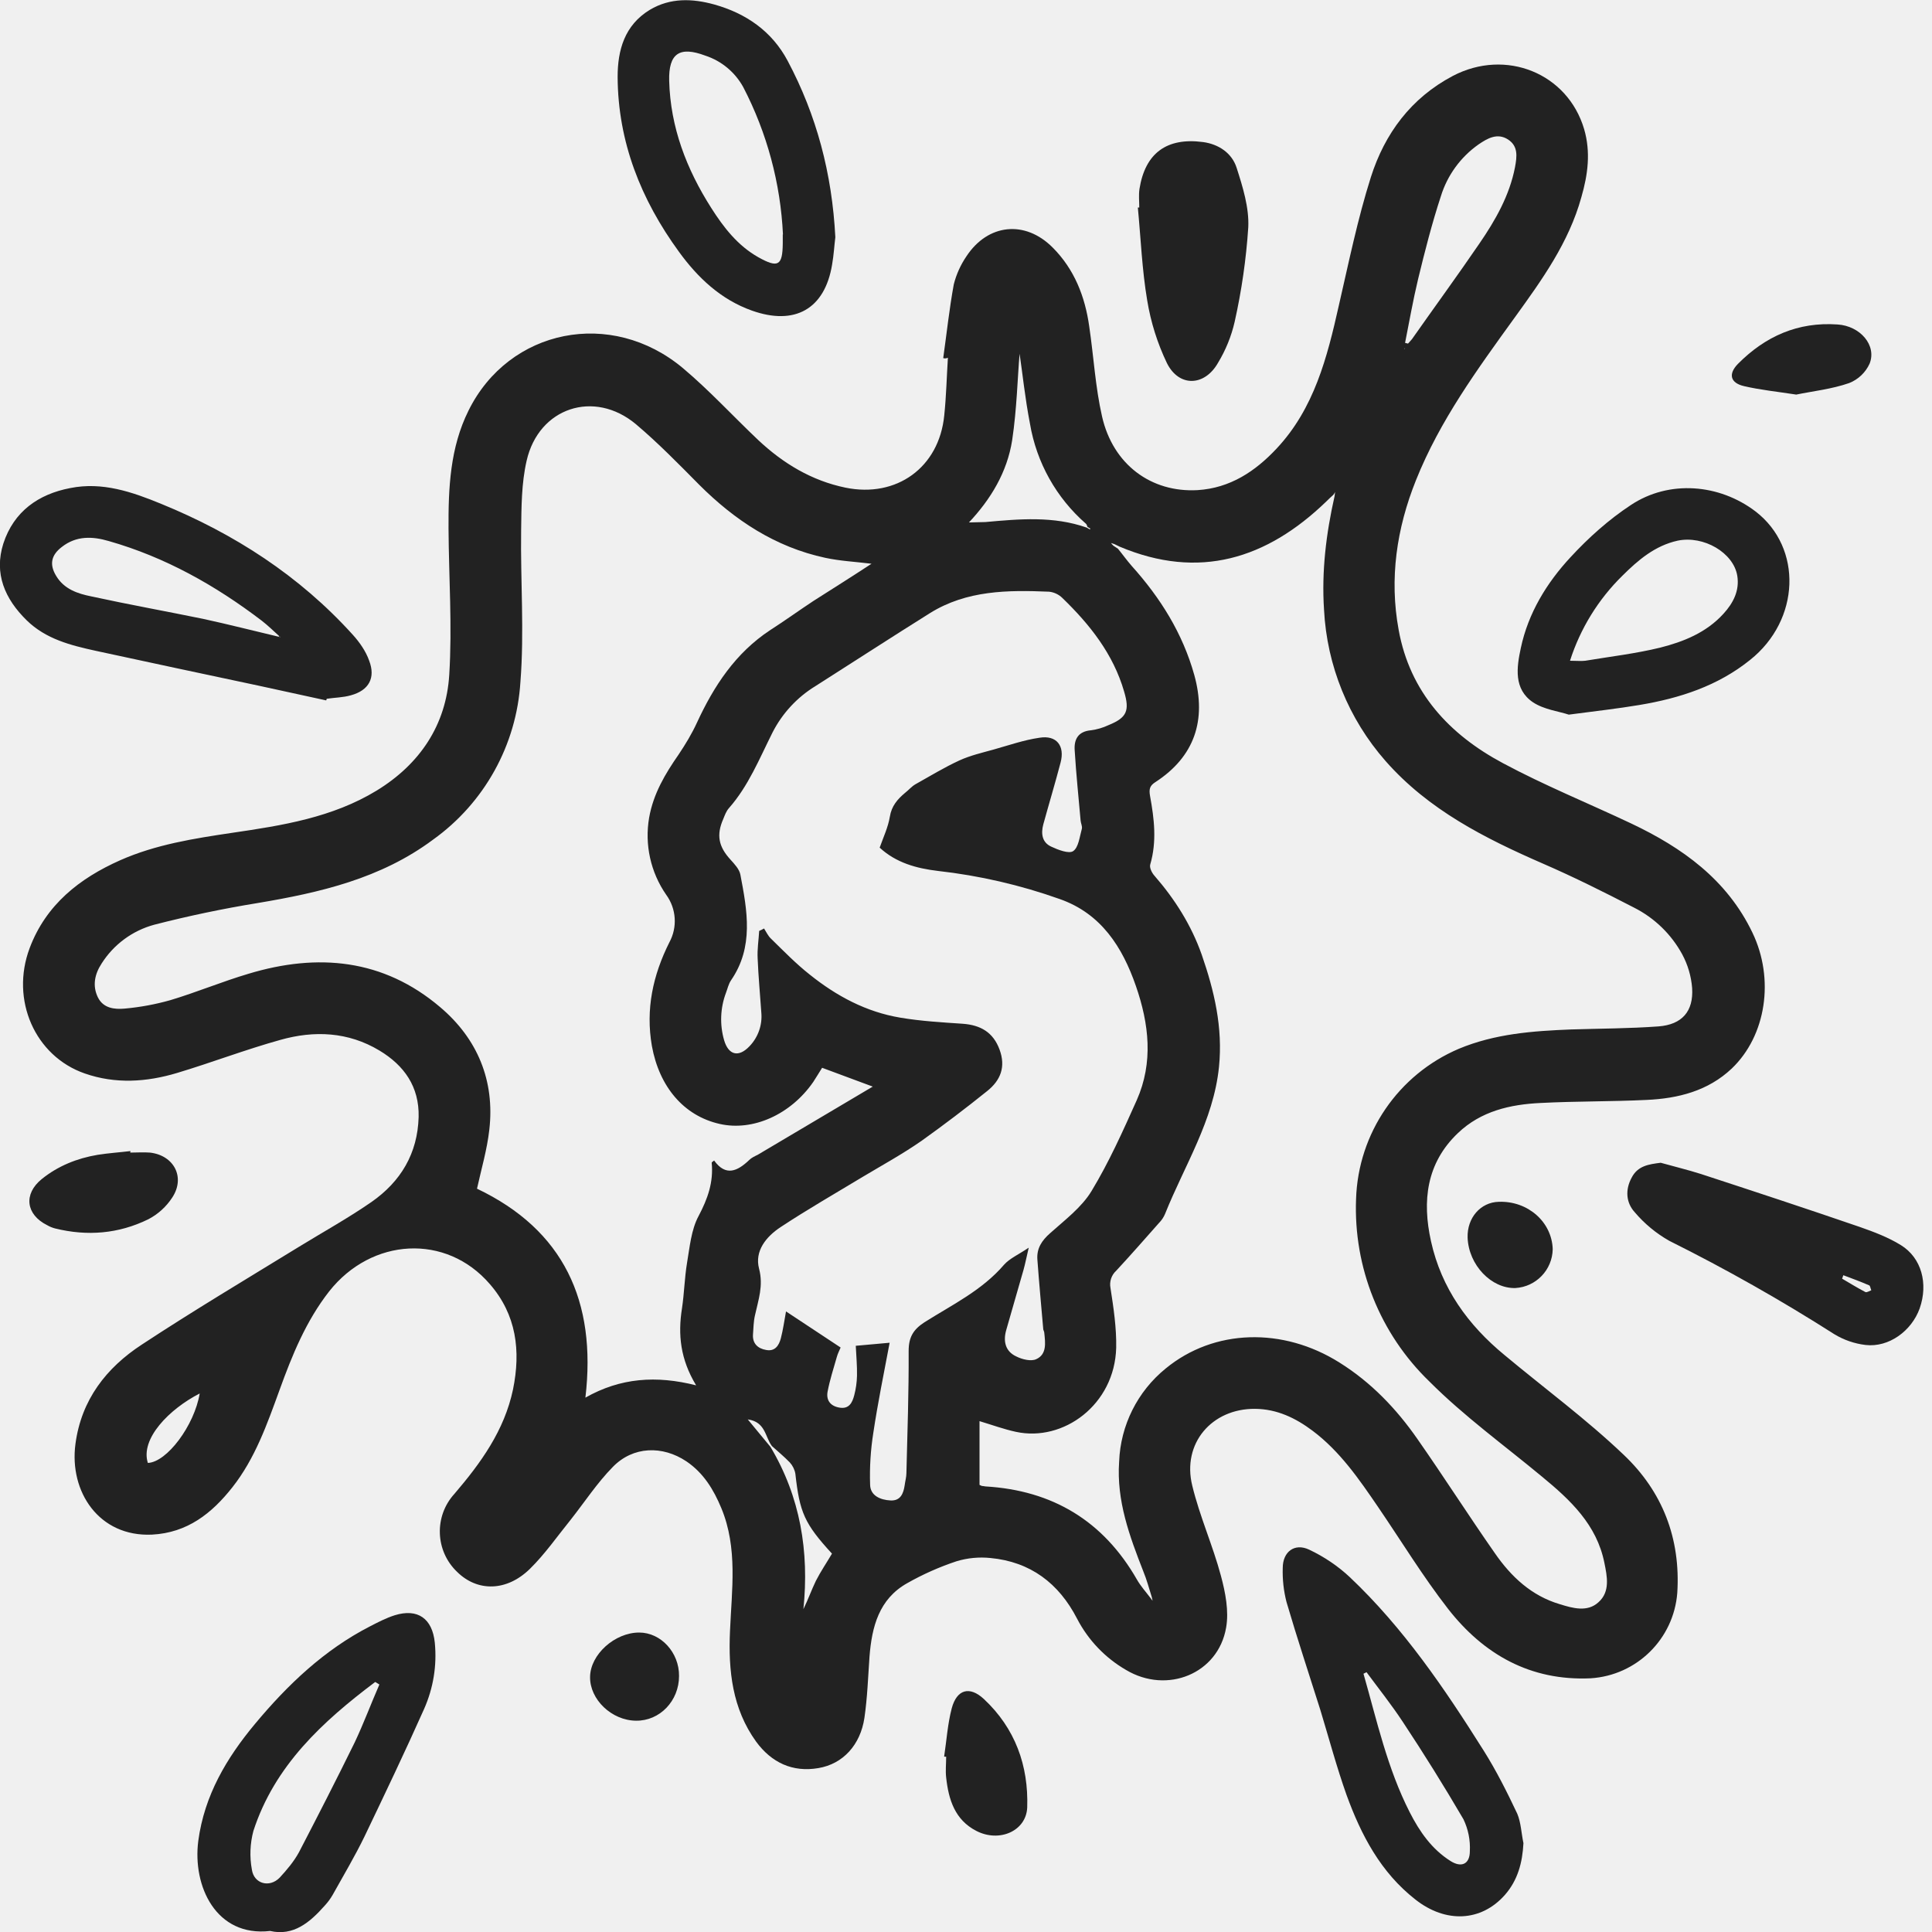
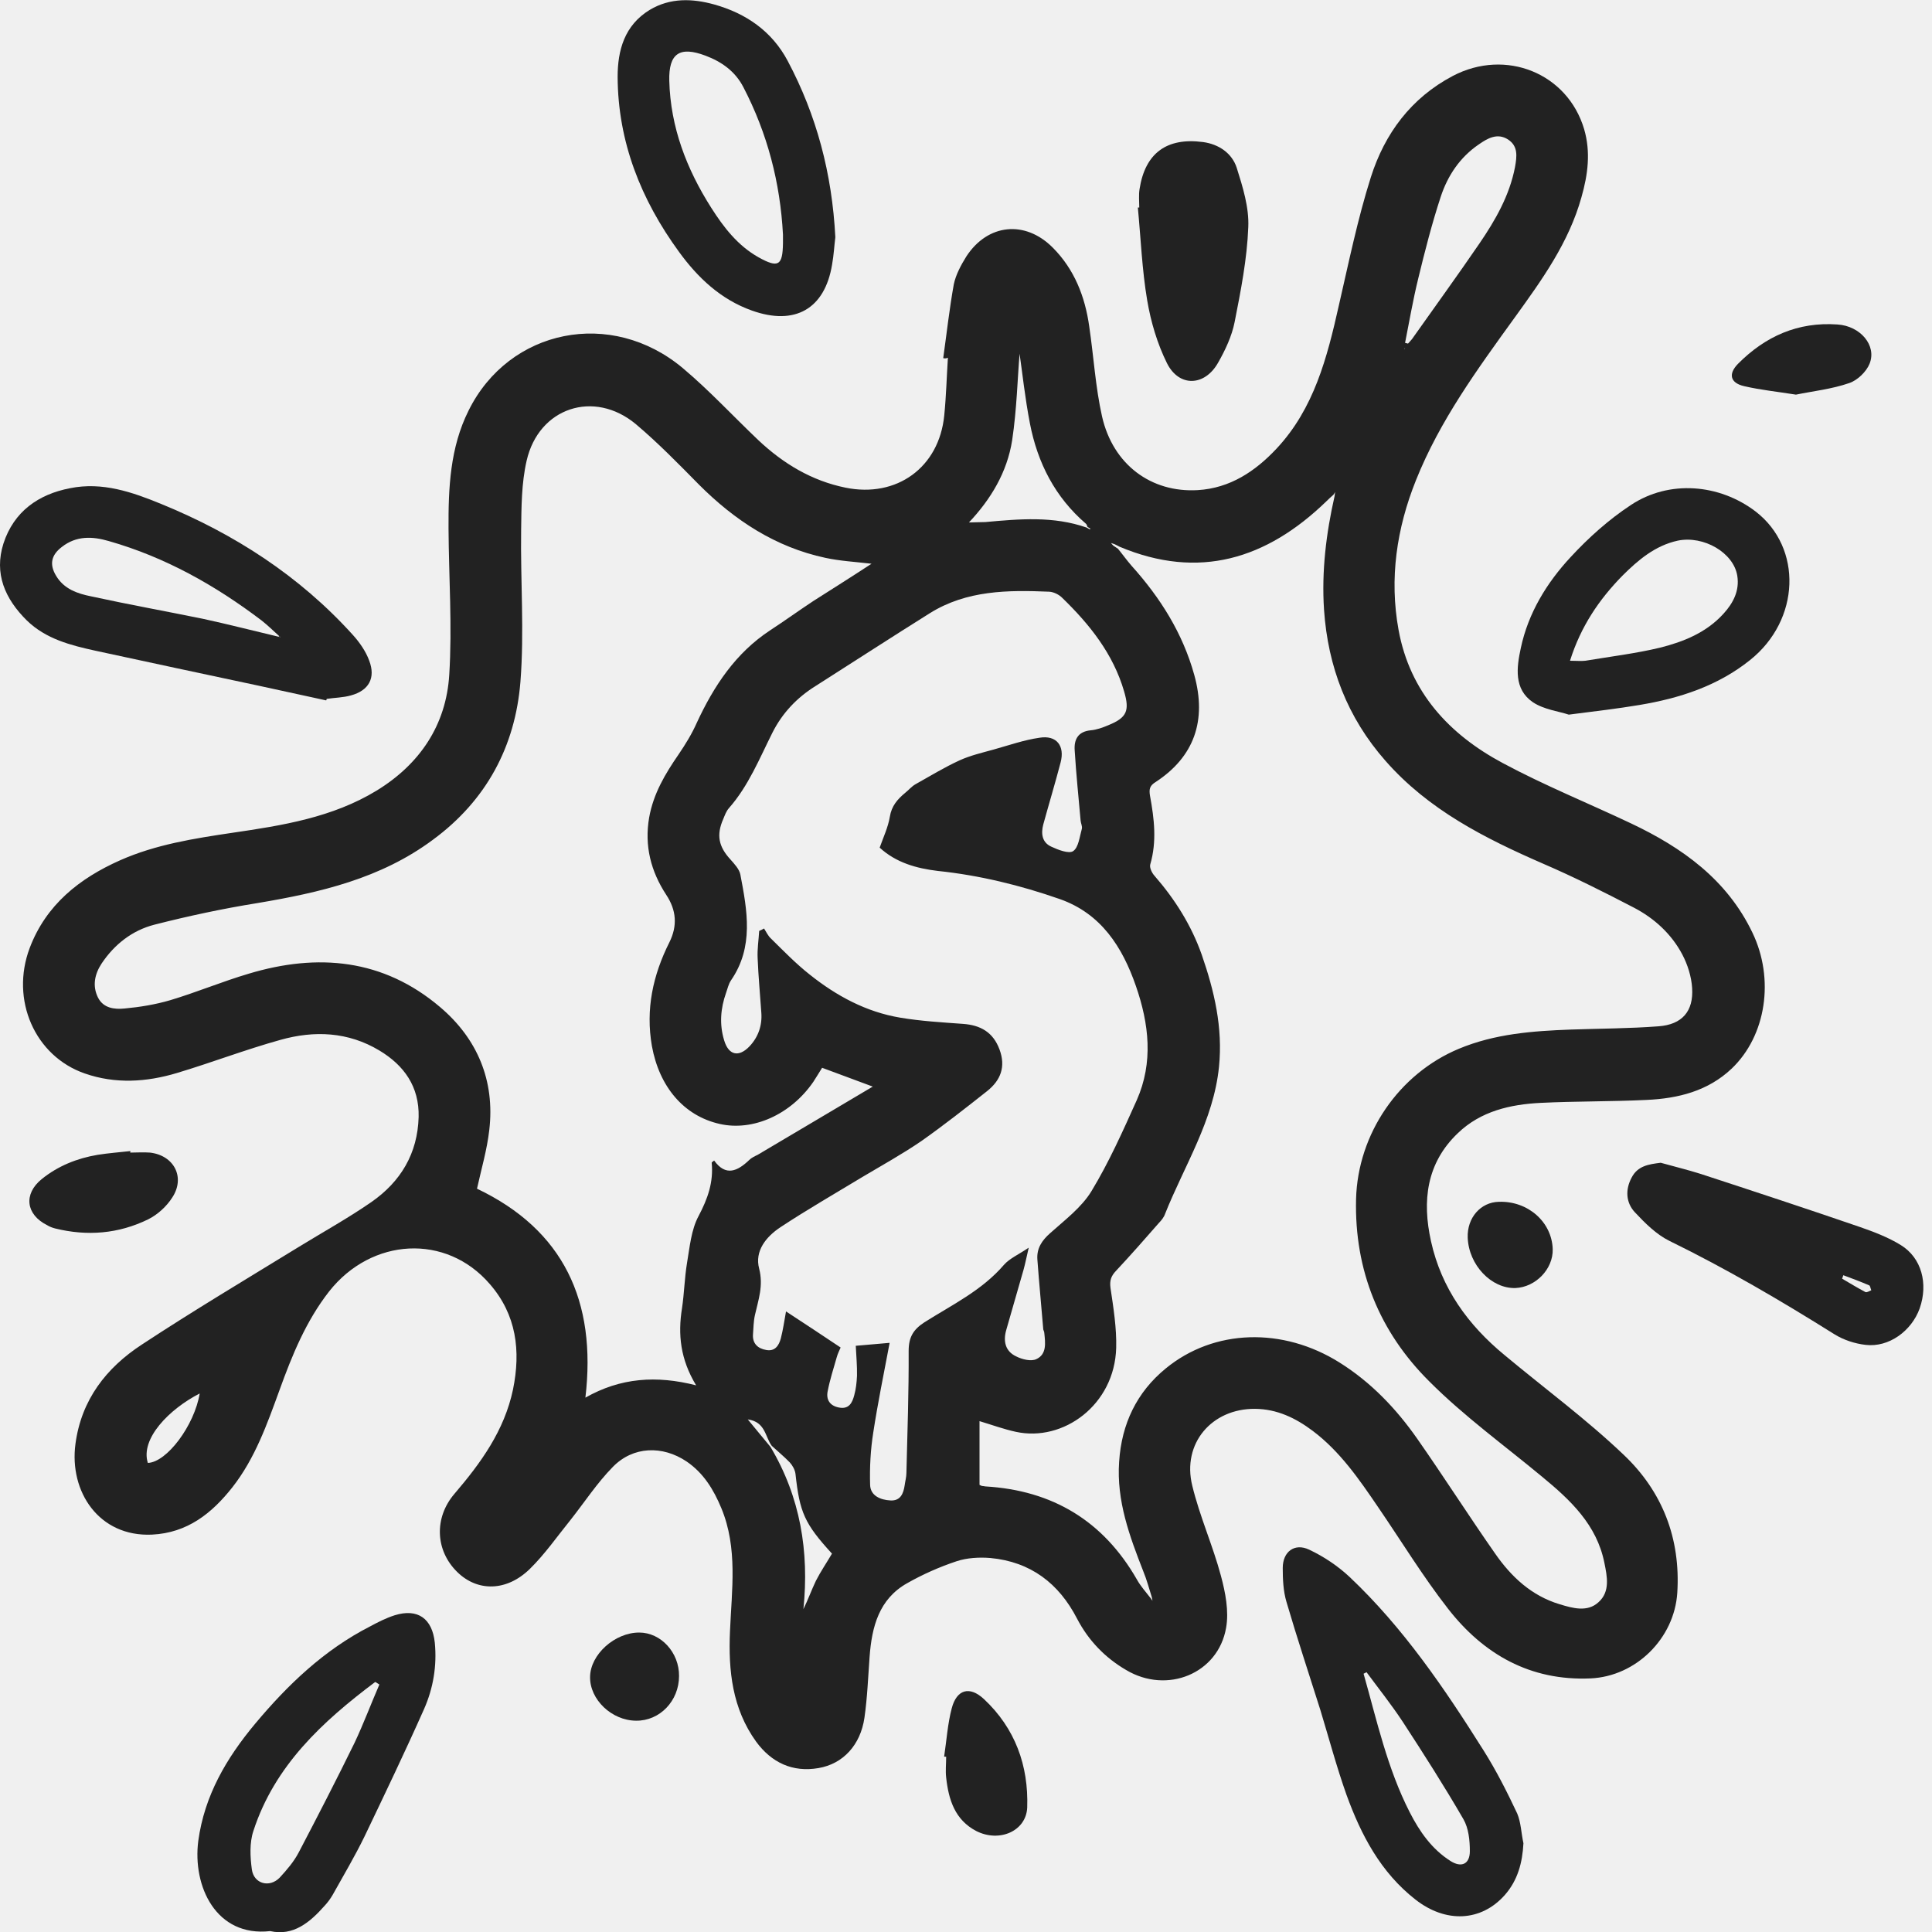
- <svg xmlns="http://www.w3.org/2000/svg" width="19" height="19" fill="none">
-   <g clip-path="url(#clip0_252_6345)" fill="#222">
-     <path d="M9.276 3.522c.034-.243.06-.486.104-.726a.87.87 0 01.124-.275c.21-.32.576-.36.848-.087.214.214.319.483.36.777.044.297.06.596.126.885.107.471.482.75.94.724.32-.02.567-.185.776-.408.37-.394.498-.897.612-1.405.098-.425.185-.853.316-1.266.136-.427.394-.777.805-.994.522-.274 1.13-.026 1.292.523.066.226.037.447-.027.668-.123.447-.388.814-.653 1.181-.367.508-.739 1.016-.974 1.604-.19.474-.263.967-.17 1.472.111.613.497 1.028 1.025 1.31.408.219.84.394 1.261.593.503.238.943.552 1.193 1.074.219.455.136 1.013-.204 1.337-.233.22-.527.294-.836.308-.347.017-.695.012-1.042.03-.3.014-.588.08-.814.296-.311.296-.353.668-.265 1.064.102.462.364.824.724 1.12.391.326.804.63 1.171.98.38.36.561.821.527 1.358a.912.912 0 01-.853.84c-.592.027-1.052-.235-1.402-.684-.248-.319-.459-.666-.687-1-.187-.274-.375-.548-.644-.75-.168-.126-.35-.214-.567-.216-.425-.003-.719.34-.617.755.073.302.202.588.282.887.044.163.08.348.051.51-.078.453-.58.657-.984.416a1.245 1.245 0 01-.481-.503c-.18-.35-.46-.561-.853-.598a.852.852 0 00-.333.032 2.717 2.717 0 00-.486.216c-.277.156-.347.428-.37.722-.014.202-.021.403-.05.603-.04.265-.21.452-.452.493-.255.044-.462-.054-.613-.26-.235-.326-.274-.698-.257-1.086.017-.406.078-.817-.085-1.21-.076-.183-.175-.346-.343-.46-.236-.158-.525-.15-.724.054-.155.158-.277.345-.415.52-.132.163-.253.338-.401.483-.229.224-.516.226-.715.03a.549.549 0 01-.027-.768c.26-.304.491-.623.576-1.026.078-.381.034-.736-.228-1.037-.43-.499-1.162-.457-1.58.072-.228.292-.364.627-.488.97-.122.335-.24.673-.464.957-.202.256-.442.447-.79.465-.522.024-.816-.423-.753-.892.058-.435.304-.749.653-.977.506-.333 1.028-.644 1.546-.962.238-.146.484-.282.712-.44.287-.2.454-.476.464-.836.007-.299-.143-.508-.386-.654-.306-.184-.64-.199-.975-.104-.342.095-.675.223-1.015.325-.3.09-.606.11-.907.005-.49-.17-.734-.724-.542-1.234.16-.425.489-.685.89-.863.35-.155.726-.214 1.103-.27.493-.072.984-.15 1.419-.415.425-.26.683-.644.714-1.137.03-.479-.004-.96-.007-1.441-.002-.399.015-.795.197-1.16.398-.804 1.404-1.008 2.11-.415.26.219.49.47.738.705.245.23.525.4.86.469.5.102.919-.197.97-.71.02-.19.024-.379.036-.568a.064.064 0 01-.046.004zm1.674 1.845l.044.029c.046.056.087.114.136.17.282.314.5.661.615 1.072.124.447 0 .804-.38 1.052-.058.036-.067.07-.055.138.041.224.068.447.002.673-.01.032.017.085.042.112.201.231.362.486.464.775.124.358.209.717.17 1.104-.054.53-.34.97-.53 1.445a.28.28 0 01-.06.09c-.14.158-.278.316-.421.47a.182.182 0 00-.056.17c.03.194.06.393.056.588-.015.56-.52.928-.987.826-.116-.025-.228-.066-.357-.105v.627l.022.01c.012.002.024.002.036.005.661.039 1.16.34 1.49.916.037.065.088.121.134.182l.02.027-.008-.037c-.027-.085-.049-.17-.083-.252-.136-.348-.265-.695-.238-1.08a1.24 1.24 0 01.457-.915c.476-.392 1.154-.409 1.71-.059.312.195.56.455.766.751.26.372.503.753.763 1.125.16.231.36.418.637.5.128.04.272.081.381-.019.117-.104.085-.255.058-.388-.075-.375-.335-.618-.612-.846-.372-.309-.768-.595-1.11-.938a2.367 2.367 0 01-.72-1.793 1.663 1.663 0 011.011-1.478c.355-.148.727-.175 1.104-.19.286-.009.573-.009.86-.03.23-.018.345-.147.33-.378a.839.839 0 00-.097-.33 1.108 1.108 0 00-.474-.46c-.294-.152-.59-.3-.894-.432-.574-.25-1.128-.53-1.55-1.01a2.442 2.442 0 01-.605-1.488c-.025-.379.021-.75.104-1.118.002-.012.002-.026.005-.039a.212.212 0 01-.017.027c-.024.022-.049.044-.07.066-.586.566-1.252.773-2.032.444-.017-.007-.032-.017-.049-.024l-.036-.012c.007.01.014.017.024.027zm-3.36 8.852c-.066-.087-.061-.236-.236-.26.085.102.153.187.223.27.294.493.382 1.03.324 1.596.046-.094.08-.19.123-.279.047-.092.107-.18.158-.267-.27-.294-.318-.404-.36-.785a.222.222 0 00-.055-.112c-.056-.058-.12-.11-.178-.163zm3.098-9.03c.01.005.02.013.029.017l.007-.007-.029-.017c-.005-.01-.007-.024-.015-.031a1.675 1.675 0 01-.551-.985c-.049-.252-.075-.51-.102-.687-.02.233-.027.544-.073.85-.049.314-.21.581-.428.812-.002.002-.002.005-.005.007l.003-.01.167-.004c.333-.03.669-.061.997.055zm-2.117.355c-.163-.02-.31-.027-.454-.058-.491-.105-.892-.37-1.242-.72-.202-.204-.403-.41-.622-.595-.41-.342-.955-.163-1.074.36-.051.221-.051.457-.054.685-.007.496.032.996-.007 1.49a2.065 2.065 0 01-.86 1.552c-.513.382-1.11.52-1.725.623a11.44 11.44 0 00-1.016.213.887.887 0 00-.518.382c-.068.104-.092.219-.036.333.053.107.163.119.262.11a2.46 2.46 0 00.45-.083c.26-.078.51-.183.77-.26.68-.205 1.325-.146 1.883.328.367.31.54.724.484 1.207-.022.195-.078.384-.121.579.85.405 1.178 1.105 1.066 2.055.345-.196.698-.22 1.089-.121-.156-.258-.18-.5-.139-.758.022-.146.025-.297.049-.443.027-.158.041-.328.114-.464.09-.17.148-.333.129-.525 0-.004.01-.01.024-.021.115.16.231.104.345-.005.022-.022.054-.037.083-.051l1.132-.671c-.18-.068-.337-.124-.498-.185-.031.049-.058.095-.087.139-.221.32-.593.488-.921.413-.353-.08-.593-.365-.666-.766-.063-.362.01-.697.172-1.02a.438.438 0 00-.031-.467 1.025 1.025 0 01-.168-.76c.042-.236.158-.43.29-.62.067-.1.13-.204.18-.313.167-.362.38-.686.72-.91.142-.091.28-.191.424-.286.187-.119.376-.238.573-.367zm.08 2.792c.037-.104.083-.201.1-.304.017-.106.075-.172.15-.235.035-.027.064-.063.103-.085.143-.08.284-.166.432-.234.105-.048.221-.075.333-.106.15-.042.301-.095.455-.117.167-.027.25.08.206.245-.053.202-.114.404-.17.608-.024.09-.012.177.078.218.068.032.175.073.216.044.053-.036.063-.14.085-.218.007-.025-.01-.056-.012-.083-.02-.229-.044-.457-.058-.688-.008-.107.031-.187.158-.199a.576.576 0 00.175-.051c.18-.073.209-.141.153-.33-.107-.37-.338-.66-.608-.921a.22.22 0 00-.129-.061c-.405-.017-.811-.015-1.173.211-.377.236-.751.479-1.125.717a1.142 1.142 0 00-.423.457c-.129.257-.236.525-.428.743-.027.03-.041.07-.056.107-.07.158-.046.272.07.399.04.044.088.095.098.148.068.355.134.712-.092 1.04-.025.037-.034.083-.05.124a.74.74 0 00-.018.464c.043.148.143.173.25.06a.422.422 0 00.116-.332c-.012-.177-.029-.355-.036-.532-.005-.09.01-.18.015-.27a.453.453 0 00.048-.024c.022.034.039.073.068.1.124.121.246.247.382.354.262.21.554.367.89.423.2.034.407.046.614.06.175.013.299.083.362.254.063.17.01.303-.122.408a14.09 14.09 0 01-.646.49c-.187.13-.386.239-.58.355-.27.163-.545.321-.807.494-.139.092-.256.233-.21.408.044.168-.007.306-.04.457-.015.063-.015.129-.02.192-.005.087.048.136.129.15.087.017.126-.043.145-.114.022-.085.034-.172.051-.265l.537.355c-.012.03-.029.06-.038.095-.032.112-.068.223-.09.338-.015.08.022.14.111.157.1.02.132-.048.151-.121a.83.83 0 00.027-.192c.002-.095-.007-.19-.012-.294l.333-.03c-.059.312-.117.596-.16.883a2.68 2.68 0 00-.032.513c.002.109.102.15.201.155.098.005.127-.068.139-.15.005-.04.017-.08.017-.12.01-.4.024-.801.022-1.2 0-.136.046-.211.155-.282.272-.172.566-.313.783-.566.056-.063.143-.1.243-.168-.022.093-.034.156-.051.217-.056.199-.115.396-.17.592-.032.11-.01.21.097.26.058.03.148.052.199.027.104-.048.088-.16.078-.257 0-.012-.008-.025-.01-.034-.02-.229-.041-.457-.058-.688-.008-.11.043-.187.126-.26.144-.129.309-.253.406-.413.172-.284.309-.59.445-.894.165-.372.121-.751-.008-1.123-.133-.384-.342-.712-.748-.855a5.35 5.35 0 00-1.2-.277c-.21-.025-.411-.08-.572-.229zm5.167-4.964l.029.007c.012-.015.026-.027.039-.044.22-.313.447-.624.663-.94.158-.23.296-.472.35-.75.02-.108.032-.207-.068-.273-.105-.068-.202-.012-.29.048a.975.975 0 00-.371.51c-.088.268-.158.543-.224.815-.05.209-.087.42-.128.627zM1.964 13.704c-.299.153-.586.445-.51.683.187-.007.457-.367.51-.683zM13.813 3.433l.005-.008h-.008l.003.008z" />
-     <path d="M3.208 6.888l-.67-.146C2.004 6.628 1.472 6.516.94 6.4c-.246-.054-.489-.115-.678-.3-.214-.21-.323-.459-.229-.755C.136 5.03.377 4.86.69 4.8c.316-.064.61.038.895.155.719.294 1.36.707 1.885 1.288.066.073.127.16.16.253.066.17-.002.294-.18.342-.077.022-.157.022-.237.034a.05.05 0 01-.005.015zm-.472-.627c.008.002.015.002.022.005a.05.05 0 00-.014-.012c-.056-.051-.112-.105-.17-.15-.457-.348-.95-.625-1.504-.783-.16-.047-.319-.054-.462.058-.105.08-.124.172-.056.284.078.131.211.175.345.202.367.08.734.146 1.1.221.249.054.494.117.74.175zm12.246 11.866c-.01.192-.056.364-.182.508-.234.265-.583.28-.88.046-.342-.267-.534-.634-.678-1.03-.097-.273-.172-.554-.257-.834-.112-.355-.229-.707-.333-1.062a1.193 1.193 0 01-.037-.335c0-.16.117-.248.26-.18.144.068.282.16.399.27.527.498.933 1.096 1.317 1.706.124.197.23.408.33.62.037.087.04.191.061.29zm-1.543-1.682l-.03.015c.132.462.234.93.455 1.363.097.19.216.362.401.479.107.068.19.031.19-.097a.647.647 0 00-.063-.314 20.244 20.244 0 00-.596-.957c-.112-.17-.238-.328-.357-.489zM2.657 18.99c-.532.061-.765-.44-.707-.886.06-.447.277-.814.559-1.152.32-.384.68-.727 1.13-.958.078-.04.158-.082.243-.109.226-.07.37.032.394.27.022.226-.015.447-.105.651-.187.42-.386.836-.585 1.252-.095.196-.207.384-.314.576a.577.577 0 01-.078.106c-.148.168-.31.302-.537.25zm1.074-2.424l-.041-.025c-.518.39-.989.822-1.198 1.465a.865.865 0 00-.015.38c.02.14.173.182.273.08.07-.076.14-.158.19-.25.186-.358.37-.717.548-1.08.088-.186.16-.38.243-.57zM8.215 2.333c-.01.077-.015.175-.032.27-.072.437-.367.602-.79.451-.305-.109-.531-.323-.716-.578-.374-.513-.6-1.081-.603-1.72 0-.263.068-.508.316-.659.202-.121.42-.112.634-.053.311.087.567.262.722.554.284.534.437 1.108.469 1.735zM7.7 2.306A3.506 3.506 0 007.31.858a.66.66 0 00-.374-.311c-.253-.095-.362-.022-.355.248.012.456.17.867.413 1.249.122.192.26.371.464.486.195.109.238.082.24-.137v-.087zm7.728 4.722c-.095-.032-.243-.049-.353-.122-.19-.129-.16-.342-.119-.532.073-.345.255-.642.489-.894.177-.192.376-.37.593-.513.376-.25.87-.209 1.227.063.464.357.44 1.067-.054 1.46-.318.256-.692.377-1.088.443-.214.036-.43.06-.695.095zm.012-.53c.066 0 .11.005.15 0 .246-.041.496-.07.737-.129.23-.058.454-.148.622-.333.095-.104.16-.226.136-.374-.037-.226-.33-.398-.586-.345-.223.049-.388.19-.544.345a2.043 2.043 0 00-.515.836zm.892 4.937c.131.037.265.069.394.11.52.17 1.042.342 1.56.52.14.049.282.102.408.18.204.126.27.379.185.622-.08.223-.304.386-.532.36a.766.766 0 01-.306-.105 17.732 17.732 0 00-1.624-.919 1.255 1.255 0 01-.34-.281c-.087-.095-.095-.222-.031-.34.06-.117.167-.132.286-.147zm1.796 1.106l-.012.034c.075.044.15.09.228.131.012.008.04-.01.059-.017-.008-.017-.01-.043-.02-.048-.085-.037-.17-.068-.255-.1zM11.204 2.04c0-.06-.007-.121.002-.182.056-.352.268-.508.625-.461.155.021.284.109.33.252.061.19.124.392.115.586a6.09 6.09 0 01-.134.93 1.364 1.364 0 01-.163.402c-.131.233-.384.243-.503.004a2.28 2.28 0 01-.194-.617c-.051-.301-.063-.61-.092-.913h.014zM1.28 11.335c.066 0 .13-.005.195 0 .236.027.35.243.219.442a.624.624 0 01-.236.214c-.292.143-.6.168-.916.09a.307.307 0 01-.078-.032c-.209-.104-.236-.306-.053-.454.16-.129.347-.204.549-.238.107-.017.216-.024.323-.037l-.002.015zm8.005 5.94c.024-.158.034-.32.075-.476.05-.185.175-.221.316-.09.307.287.44.654.426 1.067-.01.23-.273.347-.5.23-.212-.109-.273-.308-.297-.524-.008-.068 0-.136 0-.207-.008.003-.013 0-.02 0zM17.662 3.88c-.182-.028-.348-.045-.508-.082-.138-.031-.16-.119-.063-.219.27-.272.59-.415.98-.388.223.014.388.206.315.386a.37.37 0 01-.2.19c-.172.06-.359.08-.524.114zM6.678 16.482c0 .246-.19.443-.423.44-.24-.002-.455-.209-.452-.43.002-.221.243-.437.483-.437.214 0 .394.197.392.427zm8.592-4.197a.39.39 0 01-.367.382c-.236.007-.46-.226-.47-.496-.006-.194.127-.348.307-.352.287-.01.522.199.53.466zM9.522 5.137l-.002.01c.002-.003.002-.005.002-.01.002 0 0 0 0 0zm4.291-1.707l-.004-.01h.007l-.003.01z" />
-     <path d="M2.748 6.252a.05.05 0 00.014.012c-.007-.002-.014-.002-.022-.005l.008-.007z" />
+ <svg xmlns="http://www.w3.org/2000/svg" width="19" height="19" viewBox="0 0 19 19" fill="none">
+   <g clip-path="url(#clip0_252_6345)">
+     <path d="M9.276 3.522C9.31 3.279 9.337 3.036 9.38 2.796C9.4 2.701 9.451 2.606 9.504 2.521C9.713 2.201 10.08 2.162 10.352 2.434C10.566 2.648 10.671 2.917 10.712 3.211C10.756 3.508 10.773 3.807 10.838 4.096C10.945 4.567 11.319 4.847 11.779 4.82C12.097 4.801 12.345 4.635 12.554 4.412C12.923 4.018 13.052 3.515 13.166 3.007C13.264 2.582 13.351 2.154 13.482 1.741C13.618 1.314 13.876 0.964 14.287 0.747C14.809 0.473 15.416 0.721 15.579 1.27C15.645 1.496 15.616 1.717 15.553 1.938C15.429 2.385 15.164 2.752 14.899 3.119C14.532 3.627 14.16 4.135 13.925 4.723C13.735 5.197 13.662 5.69 13.754 6.195C13.866 6.808 14.252 7.223 14.78 7.505C15.188 7.724 15.621 7.899 16.041 8.098C16.544 8.336 16.984 8.65 17.234 9.172C17.453 9.627 17.37 10.185 17.03 10.509C16.797 10.73 16.503 10.803 16.194 10.817C15.847 10.834 15.499 10.829 15.152 10.846C14.853 10.861 14.563 10.927 14.338 11.143C14.027 11.439 13.985 11.811 14.073 12.207C14.175 12.669 14.437 13.031 14.797 13.327C15.188 13.653 15.601 13.957 15.968 14.307C16.347 14.666 16.529 15.128 16.495 15.665C16.466 16.112 16.09 16.486 15.642 16.506C15.05 16.532 14.59 16.27 14.24 15.82C13.992 15.502 13.781 15.155 13.553 14.822C13.366 14.547 13.178 14.273 12.909 14.071C12.741 13.945 12.559 13.857 12.342 13.855C11.917 13.852 11.623 14.195 11.725 14.61C11.798 14.912 11.927 15.198 12.007 15.497C12.051 15.66 12.087 15.845 12.058 16.008C11.98 16.46 11.477 16.664 11.074 16.423C10.867 16.302 10.705 16.134 10.593 15.92C10.413 15.57 10.134 15.359 9.74 15.322C9.631 15.313 9.509 15.32 9.407 15.354C9.239 15.41 9.074 15.483 8.921 15.57C8.644 15.726 8.574 15.998 8.552 16.292C8.537 16.494 8.53 16.695 8.501 16.895C8.462 17.16 8.292 17.347 8.049 17.388C7.794 17.432 7.587 17.334 7.436 17.128C7.201 16.802 7.162 16.43 7.179 16.042C7.196 15.636 7.257 15.225 7.094 14.832C7.018 14.649 6.919 14.486 6.751 14.372C6.515 14.214 6.226 14.222 6.027 14.426C5.872 14.584 5.75 14.771 5.612 14.946C5.48 15.109 5.359 15.284 5.211 15.429C4.982 15.653 4.695 15.655 4.496 15.459C4.28 15.247 4.268 14.926 4.469 14.691C4.729 14.387 4.96 14.069 5.045 13.665C5.123 13.284 5.079 12.929 4.817 12.628C4.387 12.129 3.655 12.171 3.237 12.7C3.009 12.992 2.873 13.327 2.749 13.67C2.627 14.005 2.508 14.343 2.285 14.627C2.083 14.883 1.843 15.075 1.495 15.092C0.973 15.116 0.679 14.669 0.742 14.2C0.8 13.765 1.046 13.451 1.395 13.223C1.901 12.89 2.423 12.579 2.941 12.261C3.179 12.115 3.425 11.979 3.653 11.821C3.94 11.621 4.107 11.345 4.117 10.985C4.124 10.686 3.974 10.477 3.731 10.331C3.425 10.147 3.092 10.132 2.756 10.227C2.414 10.322 2.081 10.45 1.741 10.552C1.442 10.642 1.135 10.662 0.834 10.557C0.343 10.387 0.1 9.833 0.292 9.323C0.453 8.898 0.781 8.638 1.182 8.46C1.532 8.305 1.908 8.246 2.285 8.19C2.778 8.118 3.269 8.04 3.704 7.775C4.129 7.515 4.387 7.131 4.418 6.638C4.448 6.159 4.414 5.678 4.411 5.197C4.409 4.798 4.426 4.402 4.608 4.038C5.006 3.233 6.012 3.029 6.717 3.622C6.977 3.841 7.208 4.091 7.456 4.327C7.701 4.558 7.981 4.728 8.316 4.796C8.817 4.898 9.235 4.599 9.286 4.086C9.305 3.897 9.31 3.707 9.322 3.518C9.303 3.527 9.288 3.525 9.276 3.522ZM10.95 5.367C10.965 5.377 10.979 5.386 10.994 5.396C11.04 5.452 11.081 5.51 11.13 5.566C11.412 5.88 11.631 6.227 11.745 6.638C11.869 7.085 11.745 7.442 11.366 7.69C11.307 7.726 11.298 7.76 11.31 7.828C11.351 8.052 11.378 8.275 11.312 8.501C11.303 8.533 11.329 8.586 11.354 8.613C11.555 8.844 11.716 9.099 11.818 9.388C11.942 9.746 12.027 10.105 11.988 10.492C11.934 11.021 11.648 11.461 11.458 11.937C11.446 11.972 11.422 12.001 11.397 12.027C11.259 12.185 11.12 12.343 10.977 12.496C10.928 12.547 10.911 12.591 10.921 12.666C10.95 12.861 10.982 13.06 10.977 13.255C10.962 13.816 10.457 14.183 9.99 14.081C9.874 14.056 9.762 14.015 9.633 13.976C9.633 14.188 9.633 14.394 9.633 14.603C9.64 14.606 9.648 14.61 9.655 14.613C9.667 14.615 9.679 14.615 9.691 14.618C10.352 14.657 10.851 14.958 11.181 15.534C11.217 15.599 11.268 15.655 11.315 15.716C11.322 15.726 11.327 15.733 11.334 15.743C11.332 15.731 11.329 15.719 11.327 15.706C11.3 15.621 11.278 15.536 11.244 15.454C11.108 15.106 10.979 14.759 11.006 14.375C11.03 14.003 11.179 13.692 11.463 13.459C11.939 13.067 12.617 13.05 13.174 13.4C13.485 13.595 13.732 13.855 13.939 14.151C14.199 14.523 14.442 14.904 14.702 15.276C14.862 15.507 15.062 15.694 15.339 15.777C15.467 15.816 15.611 15.857 15.72 15.757C15.837 15.653 15.805 15.502 15.778 15.369C15.703 14.994 15.443 14.751 15.166 14.523C14.794 14.214 14.398 13.928 14.056 13.585C13.567 13.099 13.319 12.494 13.336 11.792C13.353 11.15 13.757 10.56 14.347 10.314C14.702 10.166 15.074 10.139 15.45 10.125C15.737 10.115 16.024 10.115 16.311 10.093C16.541 10.076 16.656 9.947 16.641 9.716C16.634 9.605 16.597 9.486 16.544 9.386C16.437 9.184 16.269 9.031 16.07 8.927C15.776 8.774 15.48 8.625 15.176 8.494C14.602 8.244 14.048 7.964 13.626 7.483C13.251 7.058 13.059 6.557 13.021 5.996C12.996 5.617 13.042 5.245 13.125 4.878C13.127 4.866 13.127 4.852 13.13 4.839C13.125 4.849 13.118 4.859 13.113 4.866C13.088 4.888 13.064 4.91 13.042 4.932C12.457 5.498 11.791 5.705 11.011 5.377C10.994 5.369 10.979 5.359 10.962 5.352C10.95 5.347 10.938 5.345 10.926 5.34C10.933 5.35 10.94 5.357 10.95 5.367ZM7.59 14.219C7.524 14.132 7.529 13.983 7.354 13.959C7.439 14.061 7.507 14.146 7.577 14.229C7.871 14.722 7.959 15.259 7.901 15.825C7.947 15.731 7.981 15.636 8.024 15.546C8.071 15.454 8.131 15.366 8.182 15.279C7.913 14.985 7.864 14.875 7.823 14.494C7.818 14.455 7.794 14.411 7.767 14.382C7.711 14.324 7.648 14.273 7.59 14.219ZM10.688 5.189C10.697 5.194 10.707 5.202 10.717 5.206C10.717 5.206 10.722 5.202 10.724 5.199C10.714 5.194 10.705 5.187 10.695 5.182C10.69 5.172 10.688 5.158 10.68 5.151C10.377 4.891 10.204 4.553 10.129 4.166C10.08 3.914 10.053 3.656 10.027 3.479C10.007 3.712 10 4.023 9.954 4.329C9.905 4.643 9.745 4.91 9.526 5.141C9.524 5.143 9.524 5.146 9.521 5.148C9.521 5.146 9.524 5.141 9.524 5.138C9.58 5.136 9.636 5.136 9.691 5.134C10.024 5.104 10.36 5.073 10.688 5.189ZM8.571 5.544C8.408 5.525 8.26 5.517 8.117 5.486C7.626 5.381 7.225 5.117 6.875 4.767C6.673 4.562 6.472 4.356 6.253 4.171C5.842 3.829 5.298 4.008 5.179 4.531C5.128 4.752 5.128 4.988 5.125 5.216C5.118 5.712 5.157 6.212 5.118 6.706C5.067 7.34 4.783 7.872 4.258 8.258C3.745 8.64 3.147 8.778 2.533 8.881C2.19 8.936 1.85 9.009 1.517 9.094C1.301 9.15 1.126 9.286 0.999 9.476C0.931 9.58 0.907 9.695 0.963 9.809C1.016 9.916 1.126 9.928 1.225 9.918C1.376 9.904 1.529 9.879 1.675 9.836C1.935 9.758 2.185 9.653 2.445 9.576C3.126 9.371 3.77 9.43 4.328 9.904C4.695 10.215 4.868 10.628 4.812 11.111C4.79 11.306 4.734 11.495 4.691 11.69C5.541 12.095 5.869 12.795 5.757 13.745C6.102 13.549 6.455 13.524 6.846 13.624C6.69 13.366 6.666 13.123 6.707 12.866C6.729 12.72 6.732 12.569 6.756 12.423C6.783 12.265 6.797 12.095 6.87 11.959C6.96 11.789 7.018 11.626 6.999 11.434C6.999 11.43 7.009 11.425 7.023 11.413C7.138 11.573 7.254 11.517 7.368 11.408C7.39 11.386 7.422 11.371 7.451 11.357C7.823 11.136 8.195 10.917 8.583 10.686C8.404 10.618 8.246 10.562 8.085 10.501C8.054 10.55 8.027 10.596 7.998 10.64C7.777 10.961 7.405 11.128 7.077 11.053C6.724 10.973 6.484 10.688 6.411 10.287C6.348 9.925 6.421 9.59 6.583 9.267C6.664 9.104 6.652 8.951 6.552 8.8C6.401 8.569 6.336 8.319 6.384 8.04C6.426 7.804 6.542 7.61 6.673 7.42C6.741 7.32 6.805 7.216 6.853 7.107C7.021 6.745 7.235 6.421 7.575 6.198C7.716 6.106 7.854 6.006 7.998 5.911C8.185 5.792 8.374 5.673 8.571 5.544ZM8.651 8.336C8.688 8.232 8.734 8.135 8.751 8.032C8.768 7.926 8.826 7.86 8.902 7.797C8.936 7.77 8.965 7.734 9.004 7.712C9.147 7.632 9.288 7.546 9.436 7.478C9.541 7.43 9.657 7.403 9.769 7.372C9.92 7.33 10.07 7.277 10.224 7.255C10.391 7.228 10.474 7.335 10.43 7.5C10.377 7.702 10.316 7.904 10.26 8.108C10.236 8.198 10.248 8.285 10.338 8.326C10.406 8.358 10.513 8.399 10.554 8.37C10.607 8.334 10.617 8.229 10.639 8.152C10.646 8.127 10.629 8.096 10.627 8.069C10.607 7.84 10.583 7.612 10.569 7.381C10.561 7.274 10.6 7.194 10.727 7.182C10.785 7.177 10.846 7.155 10.902 7.131C11.081 7.058 11.111 6.99 11.055 6.8C10.948 6.431 10.717 6.142 10.447 5.88C10.416 5.848 10.362 5.821 10.318 5.819C9.913 5.802 9.507 5.804 9.145 6.03C8.768 6.266 8.394 6.509 8.02 6.747C7.837 6.861 7.694 7.012 7.597 7.204C7.468 7.461 7.361 7.729 7.169 7.947C7.142 7.977 7.128 8.018 7.113 8.054C7.043 8.212 7.067 8.326 7.184 8.453C7.223 8.497 7.271 8.548 7.281 8.601C7.349 8.956 7.415 9.313 7.189 9.641C7.164 9.678 7.155 9.724 7.14 9.765C7.086 9.918 7.074 10.074 7.121 10.229C7.164 10.377 7.264 10.402 7.371 10.29C7.458 10.198 7.497 10.083 7.487 9.957C7.475 9.78 7.458 9.602 7.451 9.425C7.446 9.335 7.461 9.245 7.466 9.155C7.483 9.148 7.497 9.141 7.514 9.131C7.536 9.165 7.553 9.204 7.582 9.23C7.706 9.352 7.828 9.478 7.964 9.585C8.226 9.794 8.518 9.952 8.853 10.008C9.055 10.042 9.261 10.054 9.468 10.069C9.643 10.081 9.767 10.151 9.83 10.322C9.893 10.492 9.84 10.625 9.708 10.73C9.497 10.897 9.283 11.065 9.062 11.221C8.875 11.349 8.676 11.459 8.481 11.575C8.212 11.738 7.937 11.896 7.675 12.069C7.536 12.161 7.419 12.302 7.466 12.477C7.509 12.645 7.458 12.783 7.424 12.934C7.41 12.997 7.41 13.062 7.405 13.126C7.4 13.213 7.453 13.262 7.534 13.276C7.621 13.293 7.66 13.233 7.679 13.162C7.701 13.077 7.713 12.99 7.73 12.897C7.913 13.016 8.088 13.133 8.267 13.252C8.255 13.281 8.238 13.313 8.229 13.347C8.197 13.459 8.161 13.57 8.139 13.685C8.124 13.765 8.161 13.825 8.25 13.842C8.35 13.862 8.382 13.794 8.401 13.721C8.418 13.66 8.425 13.595 8.428 13.529C8.43 13.434 8.421 13.339 8.416 13.235C8.527 13.225 8.632 13.216 8.749 13.206C8.69 13.517 8.632 13.801 8.588 14.088C8.561 14.258 8.552 14.431 8.557 14.601C8.559 14.71 8.659 14.751 8.758 14.756C8.856 14.761 8.885 14.688 8.897 14.606C8.902 14.567 8.914 14.525 8.914 14.486C8.924 14.085 8.938 13.685 8.936 13.286C8.936 13.15 8.982 13.075 9.091 13.004C9.363 12.832 9.657 12.691 9.874 12.438C9.93 12.375 10.017 12.338 10.117 12.27C10.095 12.363 10.083 12.426 10.066 12.487C10.01 12.686 9.951 12.883 9.896 13.079C9.864 13.189 9.886 13.289 9.993 13.339C10.051 13.369 10.141 13.391 10.192 13.366C10.296 13.318 10.28 13.206 10.27 13.109C10.27 13.097 10.262 13.084 10.26 13.075C10.241 12.846 10.219 12.618 10.202 12.387C10.194 12.278 10.245 12.2 10.328 12.127C10.472 11.998 10.637 11.874 10.734 11.714C10.906 11.43 11.043 11.123 11.179 10.82C11.344 10.448 11.3 10.069 11.171 9.697C11.038 9.313 10.829 8.985 10.423 8.842C10.034 8.706 9.633 8.608 9.222 8.565C9.013 8.54 8.812 8.484 8.651 8.336ZM13.818 3.372C13.827 3.374 13.837 3.377 13.847 3.379C13.859 3.364 13.873 3.352 13.886 3.335C14.107 3.022 14.333 2.711 14.549 2.395C14.707 2.164 14.845 1.923 14.899 1.644C14.918 1.537 14.931 1.438 14.831 1.372C14.726 1.304 14.629 1.36 14.542 1.421C14.357 1.547 14.238 1.727 14.17 1.931C14.082 2.198 14.012 2.473 13.946 2.745C13.895 2.954 13.859 3.165 13.818 3.372ZM1.964 13.704C1.665 13.857 1.378 14.149 1.454 14.387C1.641 14.38 1.911 14.02 1.964 13.704ZM13.813 3.433L13.818 3.425H13.81L13.813 3.433Z" fill="#222222" />
+     <path d="M3.208 6.888C2.984 6.839 2.761 6.791 2.537 6.742C2.005 6.628 1.473 6.516 0.941 6.4C0.695 6.346 0.452 6.285 0.263 6.101C0.049 5.889 -0.06 5.641 0.034 5.345C0.136 5.031 0.377 4.861 0.69 4.801C1.006 4.737 1.3 4.839 1.585 4.956C2.304 5.25 2.945 5.663 3.47 6.244C3.536 6.317 3.597 6.404 3.631 6.497C3.696 6.667 3.628 6.791 3.451 6.839C3.373 6.861 3.293 6.861 3.213 6.873C3.213 6.876 3.21 6.883 3.208 6.888ZM2.736 6.261C2.744 6.263 2.751 6.263 2.758 6.266C2.754 6.261 2.749 6.256 2.744 6.254C2.688 6.203 2.632 6.149 2.574 6.103C2.117 5.756 1.624 5.479 1.07 5.321C0.909 5.274 0.751 5.267 0.608 5.379C0.503 5.459 0.484 5.551 0.552 5.663C0.63 5.794 0.763 5.838 0.897 5.865C1.264 5.945 1.631 6.011 1.998 6.086C2.246 6.14 2.491 6.203 2.736 6.261Z" fill="#222222" />
+     <path d="M14.982 18.127C14.972 18.319 14.926 18.491 14.8 18.635C14.566 18.9 14.217 18.914 13.92 18.681C13.578 18.414 13.386 18.047 13.242 17.651C13.145 17.378 13.07 17.097 12.985 16.817C12.873 16.462 12.756 16.11 12.652 15.755C12.62 15.648 12.615 15.532 12.615 15.42C12.615 15.259 12.732 15.172 12.875 15.24C13.019 15.308 13.157 15.4 13.274 15.51C13.801 16.008 14.207 16.606 14.591 17.216C14.715 17.413 14.822 17.624 14.921 17.835C14.958 17.923 14.96 18.027 14.982 18.127ZM13.439 16.445C13.429 16.45 13.42 16.455 13.41 16.46C13.541 16.922 13.643 17.391 13.864 17.823C13.961 18.013 14.081 18.185 14.265 18.302C14.372 18.37 14.455 18.333 14.455 18.205C14.455 18.1 14.443 17.979 14.392 17.891C14.204 17.566 14 17.247 13.796 16.934C13.684 16.764 13.558 16.606 13.439 16.445Z" fill="#222222" />
+     <path d="M2.657 18.991C2.125 19.051 1.892 18.551 1.95 18.104C2.011 17.657 2.227 17.29 2.509 16.952C2.83 16.568 3.189 16.225 3.639 15.995C3.717 15.953 3.797 15.912 3.882 15.885C4.108 15.815 4.251 15.917 4.276 16.155C4.298 16.381 4.261 16.602 4.171 16.806C3.984 17.227 3.785 17.642 3.586 18.058C3.491 18.254 3.379 18.442 3.272 18.634C3.25 18.672 3.223 18.709 3.194 18.74C3.046 18.908 2.883 19.042 2.657 18.991ZM3.731 16.566C3.717 16.558 3.705 16.549 3.69 16.541C3.172 16.93 2.701 17.363 2.492 18.006C2.453 18.123 2.46 18.262 2.477 18.386C2.497 18.526 2.65 18.568 2.75 18.466C2.82 18.39 2.891 18.308 2.939 18.215C3.126 17.858 3.311 17.499 3.488 17.137C3.576 16.95 3.649 16.755 3.731 16.566Z" fill="#222222" />
+     <path d="M8.215 2.333C8.205 2.41 8.2 2.508 8.183 2.602C8.111 3.04 7.816 3.205 7.394 3.054C7.088 2.945 6.862 2.731 6.677 2.476C6.303 1.963 6.077 1.395 6.074 0.756C6.074 0.493 6.142 0.248 6.39 0.097C6.592 -0.024 6.811 -0.015 7.024 0.044C7.335 0.131 7.591 0.306 7.746 0.598C8.03 1.132 8.183 1.706 8.215 2.333ZM7.7 2.306C7.673 1.796 7.547 1.312 7.311 0.858C7.231 0.702 7.097 0.607 6.937 0.547C6.684 0.452 6.575 0.525 6.582 0.795C6.594 1.251 6.752 1.662 6.995 2.044C7.117 2.236 7.255 2.415 7.459 2.53C7.654 2.639 7.697 2.612 7.7 2.393C7.7 2.362 7.7 2.333 7.7 2.306Z" fill="#222222" />
+     <path d="M15.428 7.028C15.333 6.996 15.185 6.979 15.075 6.906C14.886 6.777 14.915 6.564 14.956 6.374C15.029 6.029 15.211 5.732 15.445 5.48C15.622 5.288 15.821 5.11 16.038 4.967C16.414 4.717 16.908 4.758 17.265 5.03C17.729 5.387 17.705 6.097 17.211 6.491C16.893 6.746 16.519 6.867 16.123 6.933C15.909 6.969 15.693 6.994 15.428 7.028ZM15.44 6.498C15.505 6.498 15.549 6.503 15.591 6.498C15.836 6.457 16.086 6.427 16.327 6.369C16.558 6.311 16.781 6.221 16.949 6.036C17.044 5.932 17.109 5.81 17.085 5.662C17.049 5.436 16.755 5.264 16.499 5.317C16.276 5.366 16.111 5.507 15.955 5.662C15.727 5.895 15.547 6.158 15.44 6.498Z" fill="#222222" />
+     <path d="M16.332 11.435C16.463 11.472 16.597 11.504 16.726 11.545C17.246 11.715 17.768 11.887 18.286 12.065C18.427 12.114 18.568 12.167 18.694 12.245C18.898 12.371 18.964 12.624 18.879 12.867C18.799 13.09 18.575 13.253 18.347 13.226C18.242 13.214 18.131 13.178 18.041 13.122C17.513 12.791 16.979 12.478 16.417 12.203C16.289 12.14 16.177 12.028 16.077 11.921C15.99 11.827 15.982 11.7 16.046 11.581C16.106 11.465 16.213 11.45 16.332 11.435ZM18.128 12.541C18.123 12.553 18.121 12.563 18.116 12.575C18.191 12.619 18.267 12.665 18.344 12.706C18.357 12.714 18.383 12.697 18.403 12.689C18.395 12.672 18.393 12.646 18.383 12.641C18.298 12.604 18.213 12.573 18.128 12.541Z" fill="#222222" />
+     <path d="M11.204 2.041C11.204 1.98 11.197 1.919 11.207 1.858C11.262 1.506 11.474 1.35 11.831 1.397C11.986 1.418 12.115 1.506 12.162 1.649C12.222 1.839 12.285 2.041 12.276 2.235C12.264 2.546 12.203 2.857 12.142 3.166C12.115 3.304 12.05 3.443 11.979 3.567C11.848 3.8 11.595 3.81 11.476 3.571C11.381 3.379 11.318 3.166 11.282 2.954C11.231 2.653 11.219 2.344 11.19 2.041C11.194 2.041 11.199 2.041 11.204 2.041Z" fill="#222222" />
+     <path d="M1.281 11.335C1.346 11.335 1.409 11.33 1.475 11.335C1.711 11.362 1.825 11.578 1.694 11.777C1.638 11.865 1.55 11.945 1.458 11.991C1.166 12.134 0.858 12.159 0.542 12.081C0.515 12.074 0.488 12.064 0.464 12.049C0.255 11.945 0.228 11.743 0.411 11.595C0.571 11.466 0.758 11.391 0.96 11.357C1.067 11.34 1.176 11.332 1.283 11.32C1.281 11.328 1.281 11.33 1.281 11.335Z" fill="#222222" />
+     <path d="M9.285 17.275C9.309 17.117 9.319 16.954 9.36 16.799C9.409 16.614 9.535 16.578 9.676 16.709C9.983 16.996 10.116 17.363 10.102 17.776C10.092 18.007 9.829 18.123 9.601 18.007C9.39 17.897 9.329 17.698 9.305 17.482C9.297 17.414 9.305 17.346 9.305 17.275C9.297 17.278 9.292 17.275 9.285 17.275Z" fill="#222222" />
+     <path d="M17.662 3.881C17.48 3.852 17.314 3.835 17.154 3.798C17.016 3.767 16.994 3.679 17.091 3.579C17.361 3.307 17.681 3.164 18.07 3.191C18.294 3.205 18.459 3.397 18.386 3.577C18.355 3.655 18.267 3.74 18.187 3.767C18.014 3.827 17.827 3.847 17.662 3.881Z" fill="#222222" />
+     <path d="M6.678 16.482C6.678 16.728 6.488 16.925 6.255 16.922C6.014 16.92 5.8 16.713 5.803 16.492C5.805 16.271 6.046 16.055 6.286 16.055C6.5 16.055 6.68 16.252 6.678 16.482Z" fill="#222222" />
+     <path d="M15.27 12.285C15.275 12.48 15.102 12.659 14.903 12.667C14.667 12.674 14.444 12.441 14.434 12.171C14.427 11.977 14.56 11.823 14.74 11.819C15.027 11.809 15.262 12.018 15.27 12.285Z" fill="#222222" />
+     <path d="M9.522 5.137C9.522 5.139 9.52 5.144 9.52 5.146C9.522 5.144 9.522 5.142 9.522 5.137C9.524 5.137 9.522 5.137 9.522 5.137Z" fill="#222222" />
+     <path d="M13.813 3.43L13.809 3.42H13.816L13.813 3.43Z" fill="#222222" />
+     <path d="M2.748 6.252C2.752 6.257 2.757 6.262 2.762 6.264C2.755 6.262 2.748 6.262 2.74 6.259C2.74 6.259 2.745 6.254 2.748 6.252Z" fill="#222222" />
  </g>
  <defs>
    <clipPath id="clip0_252_6345">
-       <path fill="#fff" d="M0 0h18.915v19H0z" />
+       <rect width="18.915" height="19" fill="white" />
    </clipPath>
  </defs>
</svg>
